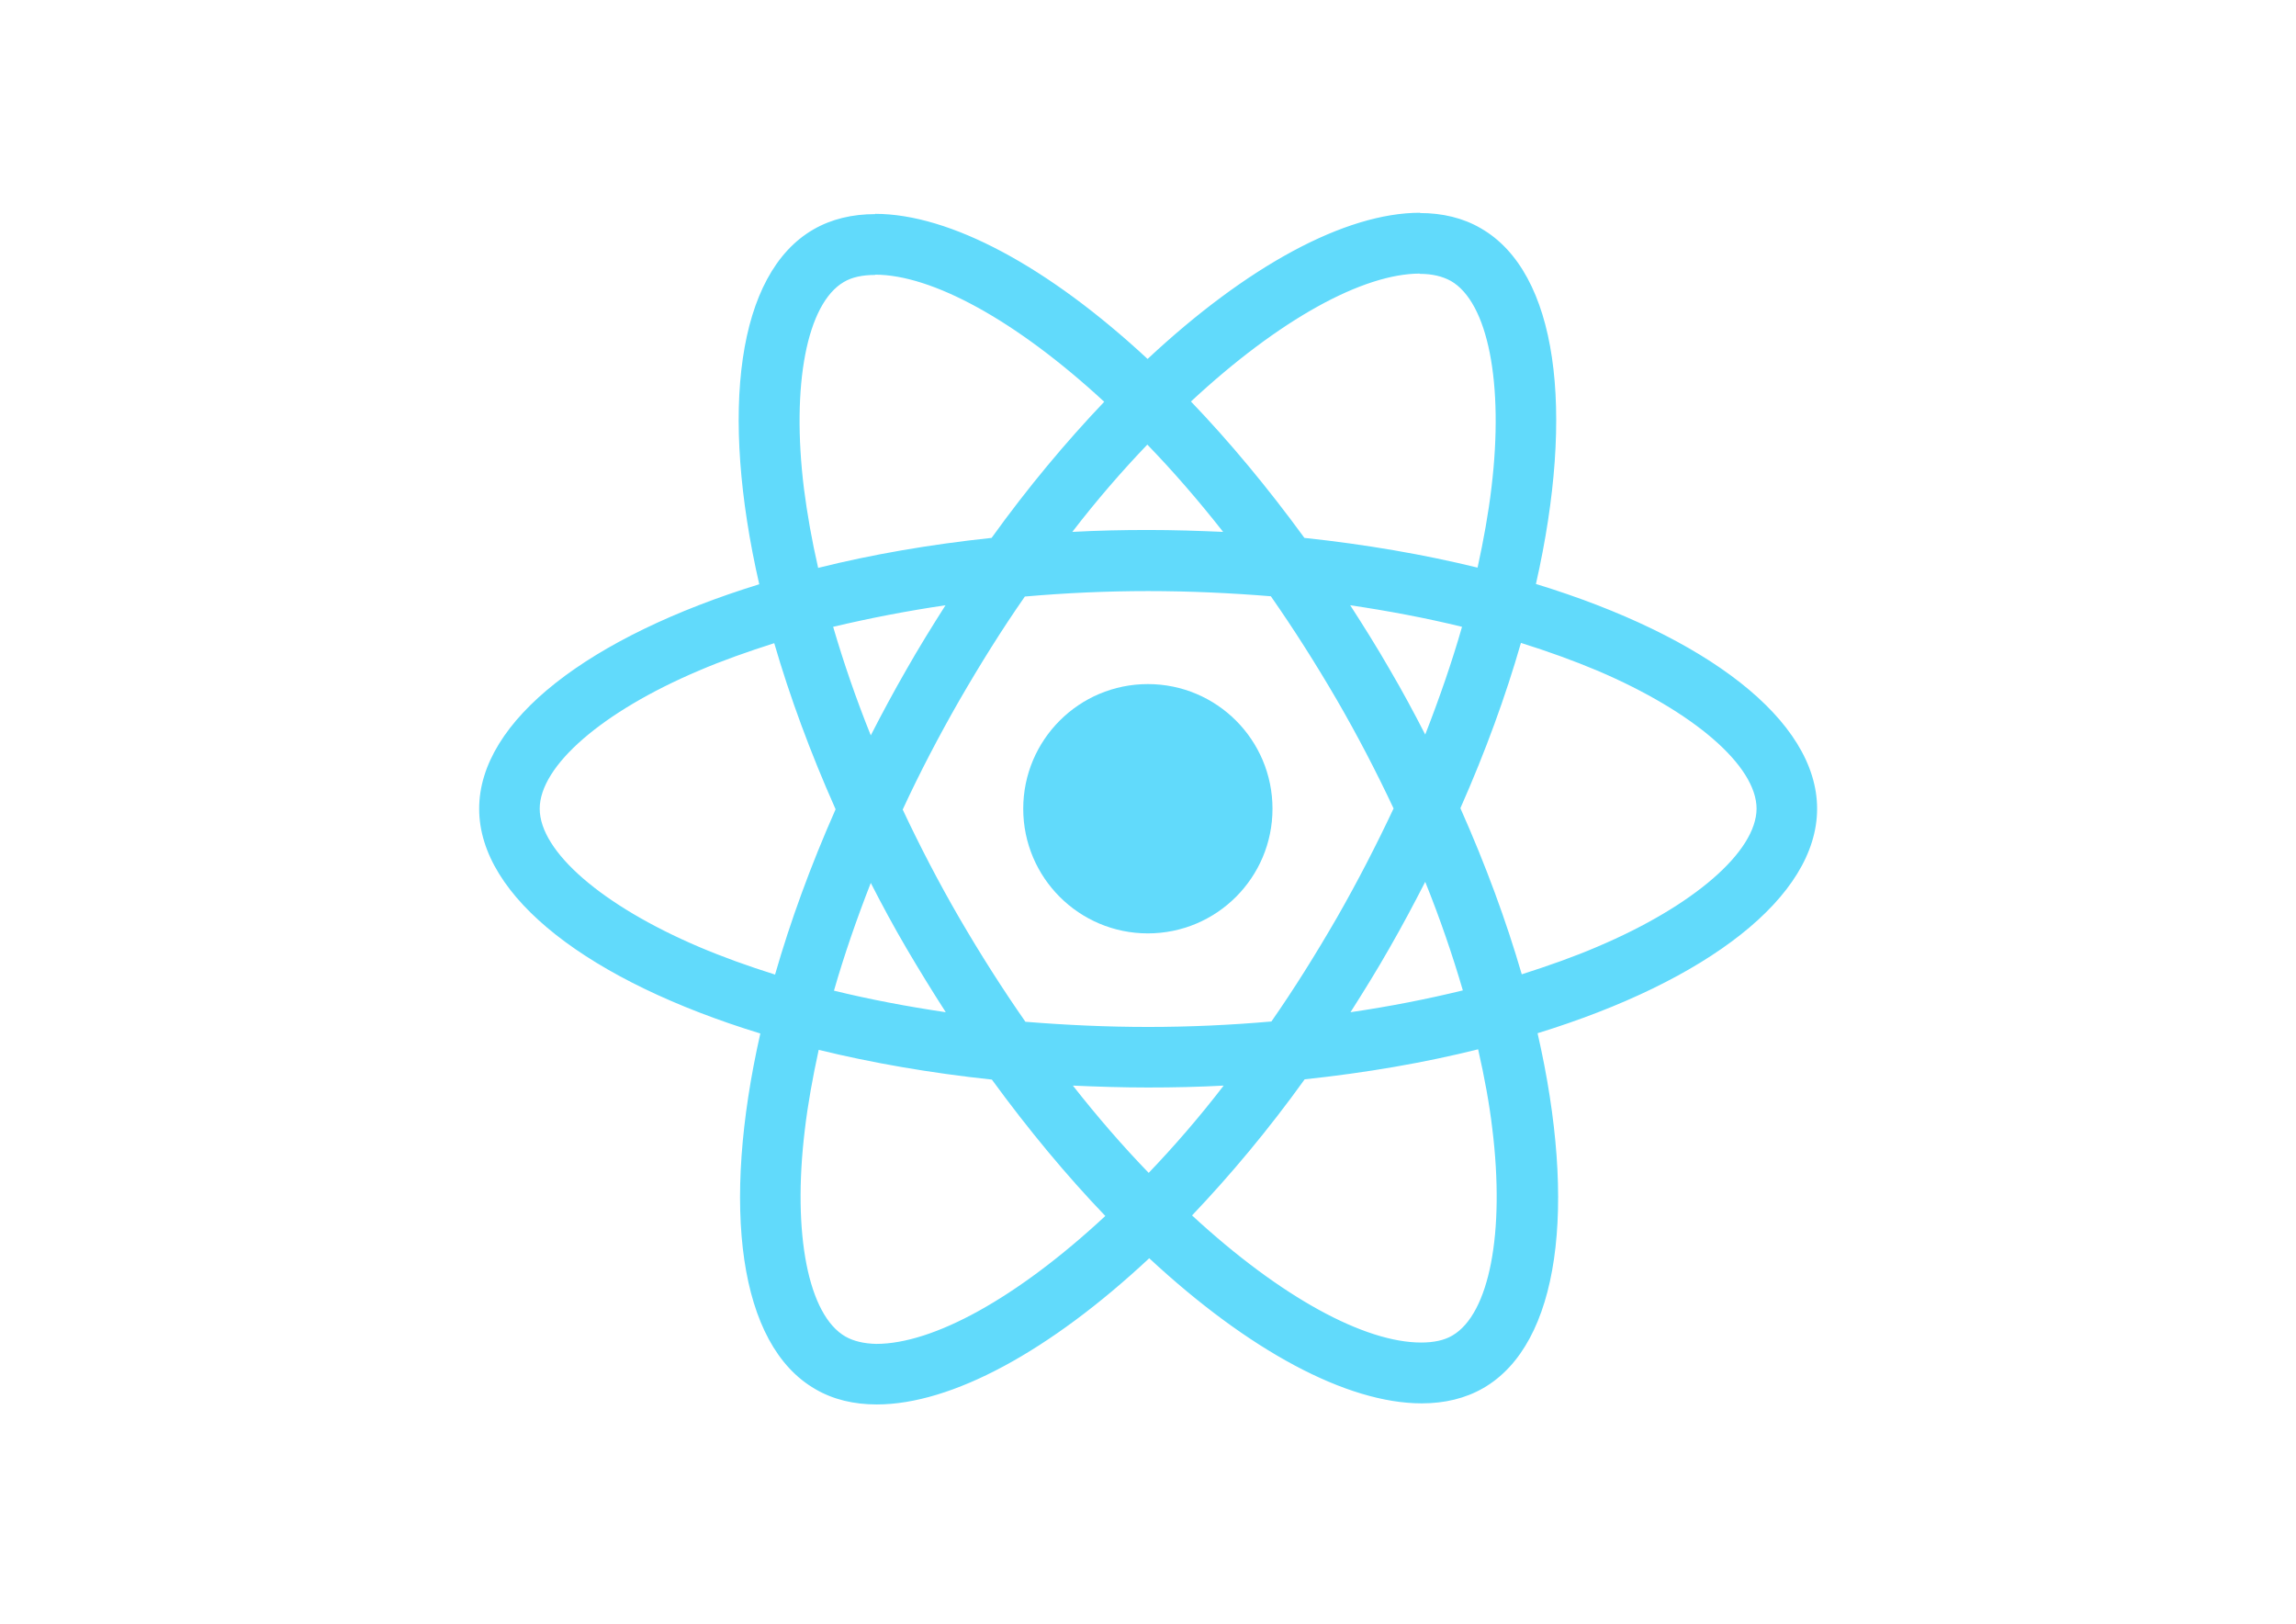
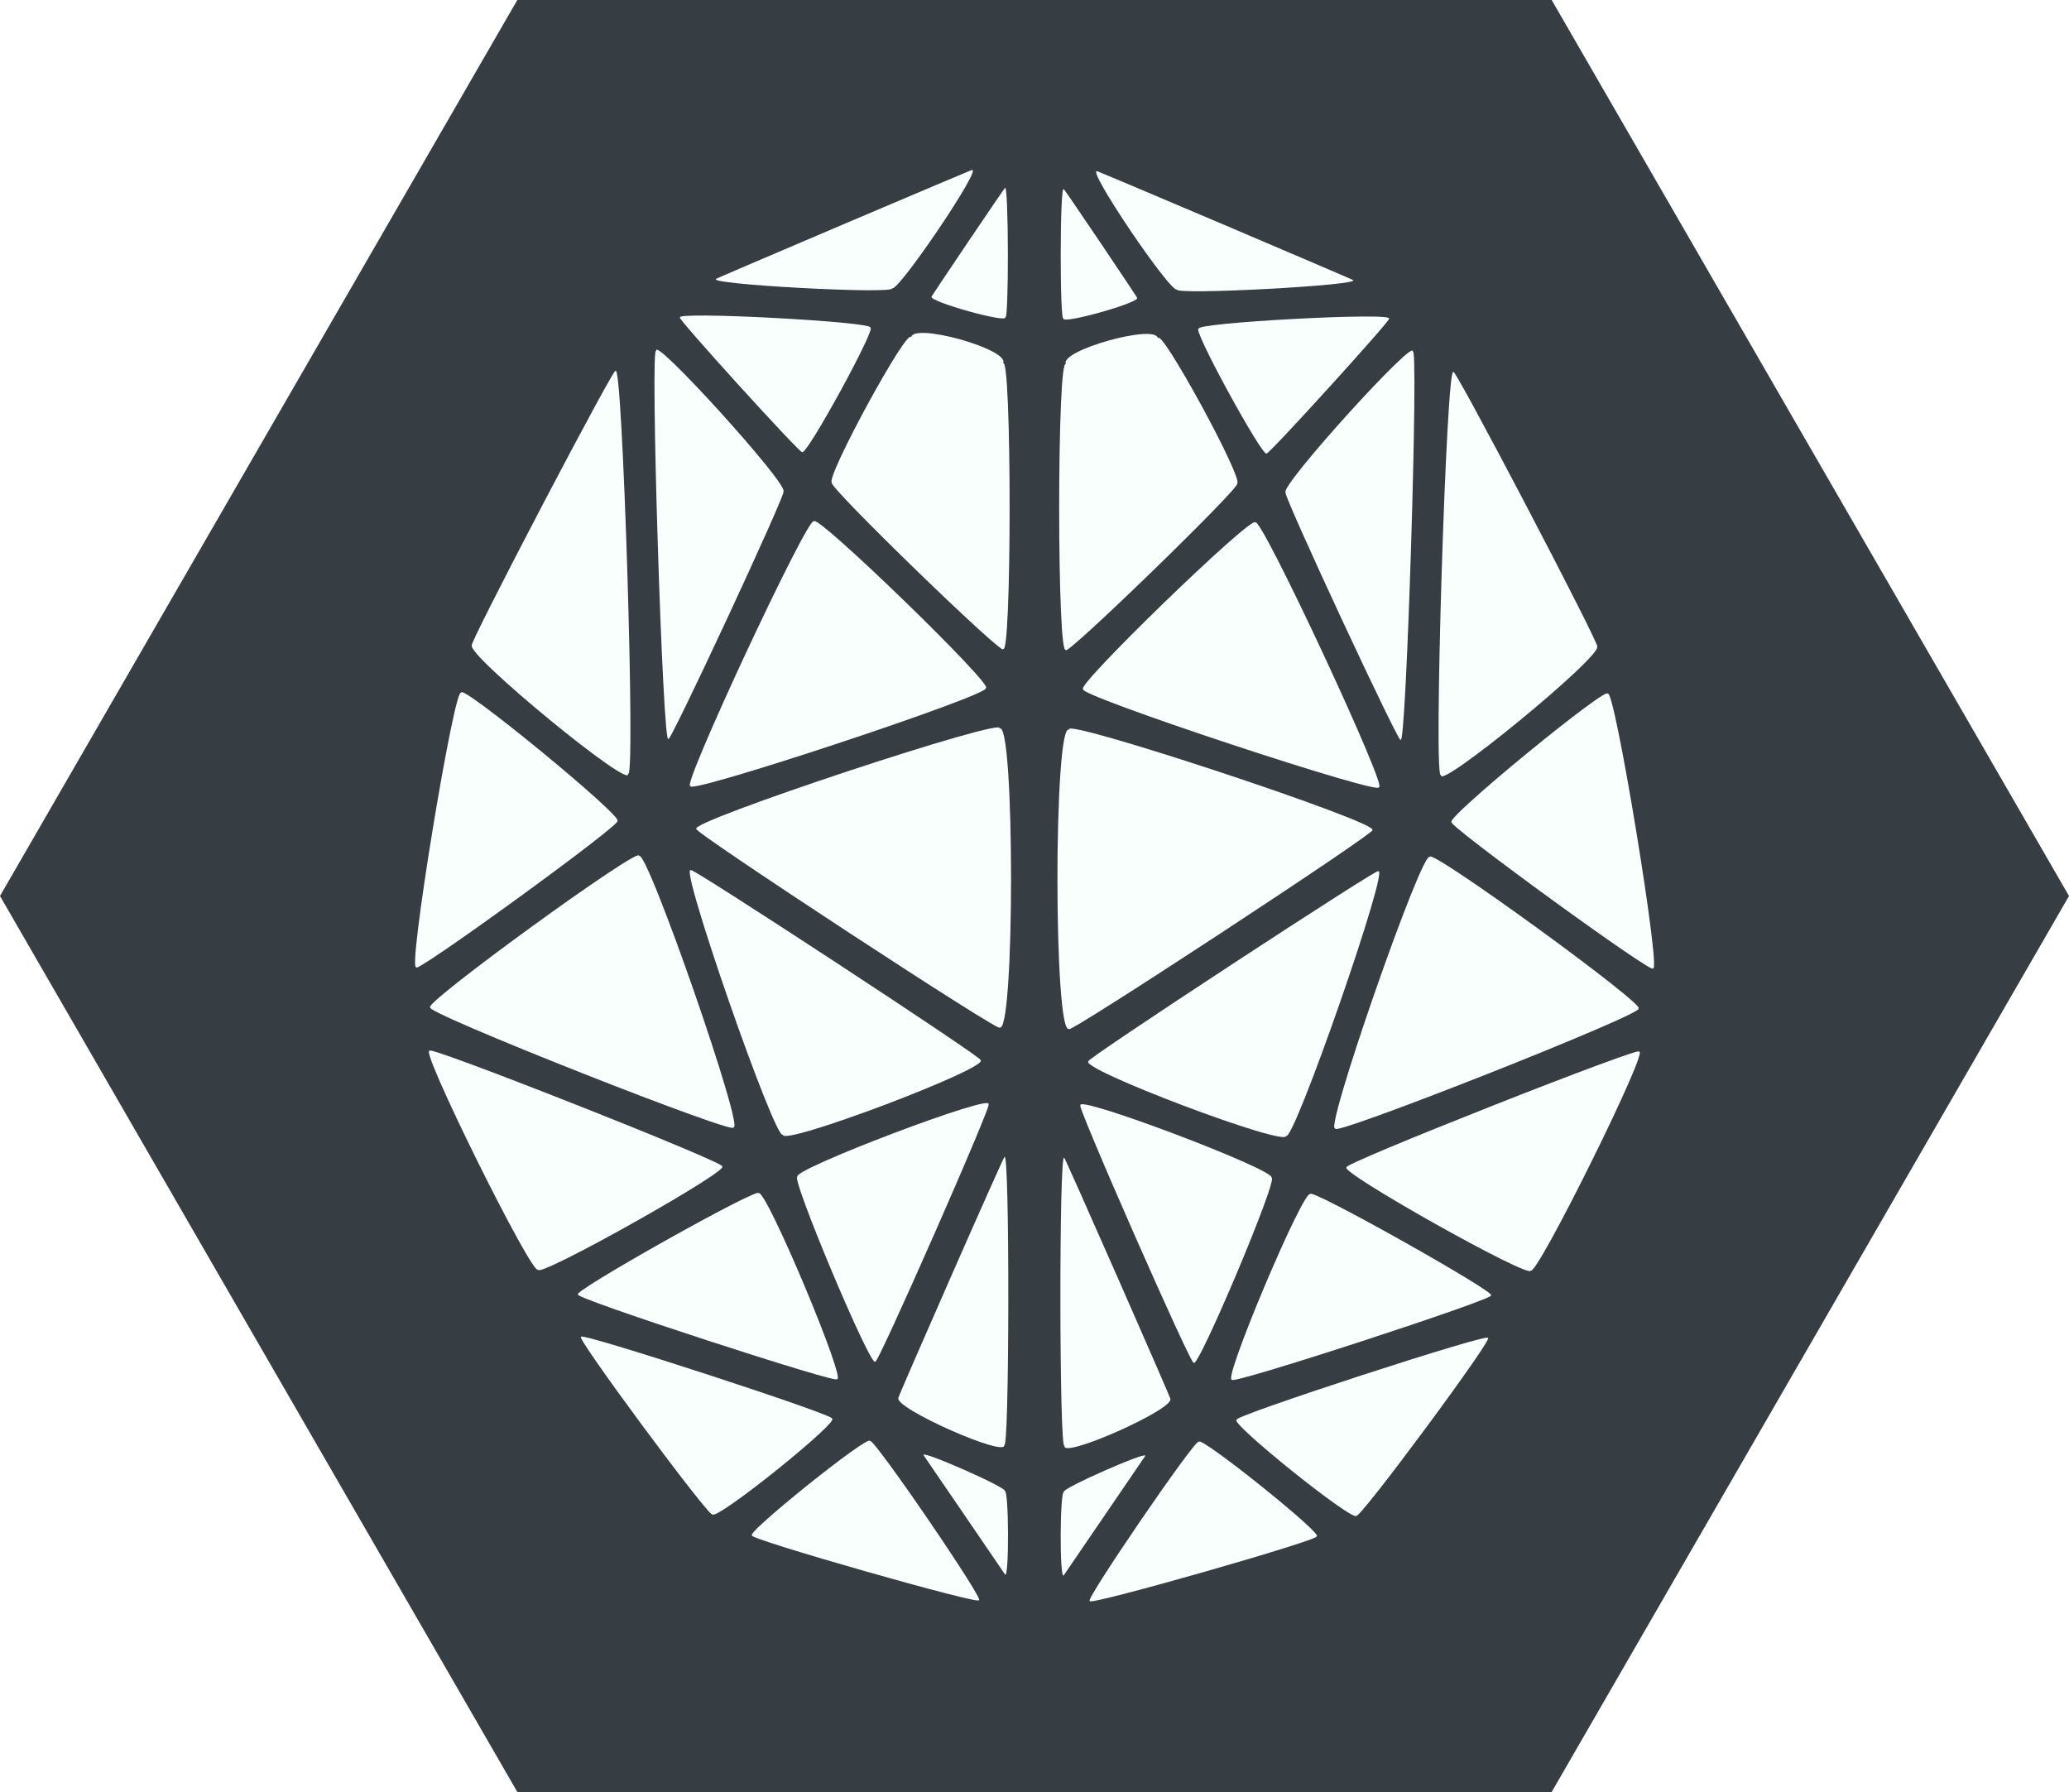
- <svg xmlns="http://www.w3.org/2000/svg" viewBox="0 0 841.9 595.3">
-   <g fill="#61DAFB">
-     <path d="M666.3 296.5c0-32.5-40.7-63.3-103.1-82.4 14.4-63.6 8-114.2-20.2-130.4-6.5-3.8-14.1-5.6-22.4-5.6v22.3c4.6 0 8.3.9 11.4 2.6 13.6 7.8 19.5 37.5 14.9 75.7-1.1 9.4-2.9 19.3-5.1 29.4-19.6-4.8-41-8.5-63.5-10.9-13.5-18.5-27.5-35.3-41.6-50 32.6-30.3 63.2-46.9 84-46.9V78c-27.5 0-63.5 19.6-99.9 53.6-36.4-33.8-72.4-53.2-99.9-53.2v22.3c20.7 0 51.4 16.5 84 46.6-14 14.7-28 31.4-41.3 49.9-22.6 2.4-44 6.1-63.6 11-2.3-10-4-19.7-5.2-29-4.7-38.2 1.1-67.9 14.6-75.8 3-1.8 6.9-2.6 11.5-2.6V78.5c-8.4 0-16 1.8-22.6 5.6-28.1 16.2-34.4 66.7-19.9 130.1-62.2 19.2-102.7 49.9-102.7 82.3 0 32.5 40.7 63.3 103.1 82.4-14.4 63.6-8 114.2 20.2 130.4 6.5 3.8 14.1 5.6 22.5 5.6 27.5 0 63.5-19.6 99.9-53.6 36.4 33.8 72.4 53.2 99.9 53.2 8.4 0 16-1.8 22.6-5.6 28.1-16.2 34.4-66.7 19.9-130.1 62-19.1 102.5-49.9 102.5-82.3zm-130.2-66.7c-3.7 12.9-8.3 26.2-13.5 39.5-4.1-8-8.4-16-13.1-24-4.6-8-9.5-15.8-14.4-23.4 14.2 2.1 27.9 4.7 41 7.9zm-45.8 106.5c-7.8 13.5-15.8 26.3-24.1 38.2-14.9 1.3-30 2-45.2 2-15.1 0-30.2-.7-45-1.9-8.3-11.9-16.4-24.6-24.2-38-7.6-13.1-14.5-26.4-20.8-39.8 6.2-13.4 13.2-26.8 20.7-39.9 7.8-13.5 15.8-26.3 24.1-38.2 14.9-1.3 30-2 45.2-2 15.1 0 30.2.7 45 1.9 8.3 11.9 16.4 24.6 24.2 38 7.6 13.1 14.5 26.4 20.8 39.8-6.3 13.4-13.2 26.8-20.7 39.9zm32.3-13c5.4 13.4 10 26.8 13.8 39.8-13.1 3.2-26.9 5.9-41.2 8 4.9-7.7 9.8-15.6 14.4-23.7 4.6-8 8.9-16.1 13-24.1zM421.2 430c-9.3-9.6-18.6-20.3-27.8-32 9 .4 18.2.7 27.5.7 9.4 0 18.7-.2 27.8-.7-9 11.7-18.3 22.4-27.5 32zm-74.4-58.9c-14.2-2.1-27.9-4.7-41-7.9 3.7-12.9 8.3-26.2 13.5-39.5 4.1 8 8.4 16 13.1 24 4.7 8 9.5 15.8 14.4 23.4zM420.7 163c9.3 9.6 18.6 20.3 27.8 32-9-.4-18.2-.7-27.5-.7-9.4 0-18.7.2-27.8.7 9-11.7 18.3-22.4 27.5-32zm-74 58.9c-4.9 7.7-9.8 15.6-14.4 23.7-4.6 8-8.9 16-13 24-5.4-13.4-10-26.8-13.8-39.8 13.1-3.1 26.9-5.8 41.2-7.9zm-90.5 125.2c-35.4-15.1-58.3-34.9-58.3-50.6 0-15.7 22.9-35.6 58.3-50.6 8.6-3.7 18-7 27.7-10.1 5.7 19.6 13.2 40 22.5 60.9-9.2 20.8-16.6 41.1-22.2 60.6-9.9-3.1-19.3-6.5-28-10.2zM310 490c-13.6-7.8-19.5-37.5-14.9-75.7 1.1-9.4 2.9-19.3 5.1-29.4 19.6 4.8 41 8.5 63.5 10.9 13.5 18.5 27.5 35.3 41.6 50-32.6 30.3-63.2 46.9-84 46.9-4.5-.1-8.3-1-11.3-2.7zm237.2-76.2c4.7 38.2-1.1 67.9-14.6 75.8-3 1.8-6.9 2.6-11.5 2.6-20.7 0-51.4-16.5-84-46.6 14-14.7 28-31.4 41.3-49.9 22.6-2.4 44-6.1 63.6-11 2.3 10.1 4.1 19.8 5.2 29.1zm38.5-66.7c-8.6 3.7-18 7-27.7 10.1-5.7-19.6-13.2-40-22.5-60.9 9.2-20.8 16.6-41.1 22.2-60.6 9.9 3.1 19.3 6.5 28.1 10.2 35.4 15.1 58.3 34.9 58.3 50.6-.1 15.7-23 35.6-58.4 50.6zM320.8 78.4z" />
-     <circle cx="420.9" cy="296.5" r="45.7" />
-     <path d="M520.5 78.1z" />
+ <svg xmlns="http://www.w3.org/2000/svg" version="1.1" id="Layer_1" x="0px" y="0px" viewBox="0 0 717.1 621" style="enable-background:new 0 0 717.1 621;" xml:space="preserve">
+   <style type="text/css">
+ 	.st0{fill:#363D43;}
+ 	.st1{fill:#F8FFFD;}
+ </style>
+   <g id="Layer_3">
+     <polygon class="st0" points="537.8,0 179.3,0 0,310.5 179.3,621 537.8,621 717.1,310.5  " />
+   </g>
+   <g id="Layer_2_00000091014348100754641150000004814865768263141783_">
+     <g>
+       <g>
+         <path class="st1" d="M322.9,102.8c-1.3,1.6,26.7-39.9,25.4-37.6c1.3-2.4,1.4,47,0.1,44.7C349.7,112.3,321.6,104.4,322.9,102.8z" />
+       </g>
+       <g>
+         <path class="st1" d="M248.3,96.6c-4.7,1.8,93.1-39.8,88.4-37.6c4.7-2.2-25.9,43-27.6,40.9C310.8,102.1,243.6,98.5,248.3,96.6z" />
+       </g>
+       <g>
+         <path class="st1" d="M288.4,167.3c-3.1-0.4,27.1-55.9,27.4-50.2c-0.2-5.7,34.9,4.1,31.8,8.9c3.1-4.7,3.1,104.3,0,98.7     C350.6,230.3,285.2,166.9,288.4,167.3z" />
+       </g>
+       <g>
+         <path class="st1" d="M235.8,110.1c-3.5-2.4,69.2,1.5,65.7,3.5c3.5-2.1-22.5,45.5-23.5,43C279,159.1,232.3,107.7,235.8,110.1z" />
+       </g>
+       <g>
+         <path class="st1" d="M227.5,121.8c-2.3-7,46.3,46.5,44,48.5c2.3-1.9-41.7,92.5-39.8,85.5C229.8,262.8,225.1,114.7,227.5,121.8z" />
+       </g>
+       <g>
+         <path class="st1" d="M163.6,223.6c-2.8,2.7,52.1-102.1,49.7-94.8c2.4-7.3,7.2,146.4,4.3,139.1     C220.5,275.3,160.8,226.3,163.6,223.6z" />
+       </g>
+       <g>
+         <path class="st1" d="M159.9,240.2c-2-5,57.6,43.9,54,44.3c3.7-0.3-73.2,55.5-69.5,50.5C140.6,340,157.8,235.2,159.9,240.2z" />
+       </g>
+       <g>
+         <path class="st1" d="M149.3,349.1c-5.5,0.6,74.2-57.3,72.1-52.4c2.1-4.9,38.1,98.7,32.6,93.8     C259.6,395.4,143.8,349.7,149.3,349.1z" />
+       </g>
+       <g>
+         <path class="st1" d="M149.1,364.3c-5.3-4,106.4,40.1,101,39.9c5.3,0.2-65,39.7-63.6,35.7C185.2,443.9,143.8,360.3,149.1,364.3z" />
+       </g>
+       <g>
+         <path class="st1" d="M200.5,448.6c-4.7,0.3,64.2-38.4,62.4-35c1.9-3.4,31.7,67.6,27,64.2C294.7,481.1,195.8,448.9,200.5,448.6z" />
+       </g>
+       <g>
+         <path class="st1" d="M201.6,463.4c-4.6-3.2,91.2,28,86.6,28.2c4.6-0.3-41,36.4-41.3,33.1C247.2,527.9,197,460.1,201.6,463.4z" />
+       </g>
+       <g>
+         <path class="st1" d="M260.8,532.1c-4.1,0.5,40.9-35.6,40.7-32.7c0.2-2.9,41.7,57.9,37.6,55C343.2,557.3,256.7,532.6,260.8,532.1z     " />
+       </g>
+       <g>
+         <path class="st1" d="M320.1,504.3c-1.5-2.2,29.6,11.5,28.1,12.4c1.5-0.9,1.6,31.1,0.1,28.9C349.8,547.7,318.6,502.1,320.1,504.3z     " />
+       </g>
+       <g>
+         <path class="st1" d="M311.4,484.4c-1.9,3.5,38.6-88.6,36.7-83.3c1.9-5.2,1.8,104.7-0.1,99.5C349.9,505.7,309.5,487.9,311.4,484.4     z" />
+       </g>
+       <g>
+         <path class="st1" d="M276.5,407.8c-3.5-2,69.5-29.7,66-25c3.5-4.7-39.8,93.6-39.1,88.9C302.7,476.4,273,405.7,276.5,407.8z" />
+       </g>
+       <g>
+         <path class="st1" d="M239.6,301.7c-5.3-4.8,105.4,67.7,100.1,65.6c5.3,2.1-70.3,30.7-68.3,25.8     C269.5,398,234.3,296.9,239.6,301.7z" />
+       </g>
+       <g>
+         <path class="st1" d="M241.5,287.3c-5.5-1.8,110.3-40.1,104.8-34.7c5.5-5.4,5.5,108.8,0,103.3C351.8,361.4,236,285.5,241.5,287.3z     " />
+       </g>
+       <g>
+         <path class="st1" d="M282.1,180.8c-0.9-4.8,64.8,58.9,59.4,57.6c5.4,1.3-107.4,38.6-102,33.8C234.1,277,281.2,176,282.1,180.8z" />
+       </g>
+     </g>
+   </g>
+   <g id="Layer_2_copy">
+     <g>
+       <g>
+         <path class="st1" d="M368.7,65.6c-1.3-2.4,26.7,39.2,25.4,37.6c1.3,1.6-26.8,9.5-25.5,7.1C367.3,112.6,367.3,63.2,368.7,65.6z" />
+       </g>
+       <g>
+         <path class="st1" d="M380.4,59.4c-4.7-2.2,93.1,39.4,88.4,37.6c4.7,1.8-62.6,5.4-60.8,3.3C406.2,102.4,375.7,57.3,380.4,59.4z" />
+       </g>
+       <g>
+         <path class="st1" d="M369.5,126.3c-3.1-4.7,32-14.5,31.8-8.9c0.2-5.7,30.5,49.8,27.4,50.2c3.1-0.4-62.3,63-59.2,57.4     C366.3,230.6,366.3,121.6,369.5,126.3z" />
+       </g>
+       <g>
+         <path class="st1" d="M415.6,114c-3.5-2.1,69.2-6,65.7-3.5c3.5-2.5-43.3,49-42.3,46.6C438.1,159.5,412.1,112,415.6,114z" />
+       </g>
+       <g>
+         <path class="st1" d="M445.6,170.6c-2.3-1.9,46.3-55.5,44-48.5c2.3-7.1-2.3,141-4.2,134C487.3,263.1,443.3,168.7,445.6,170.6z" />
+       </g>
+       <g>
+         <path class="st1" d="M503.8,129.2c-2.4-7.3,52.5,97.5,49.7,94.8c2.8,2.7-56.9,51.6-54,44.3C496.6,275.6,501.4,121.9,503.8,129.2z     " />
+       </g>
+       <g>
+         <path class="st1" d="M503.2,284.9c-3.7-0.3,56-49.2,54-44.3c2-5,19.2,99.8,15.6,94.8C576.4,340.4,499.6,284.5,503.2,284.9z" />
+       </g>
+       <g>
+         <path class="st1" d="M495.6,297.1c-2.1-4.9,77.6,53,72.1,52.4c5.5,0.6-110.3,46.3-104.7,41.4     C457.5,395.8,493.6,292.1,495.6,297.1z" />
+       </g>
+       <g>
+         <path class="st1" d="M466.9,404.5c-5.3,0.2,106.4-43.9,101-39.9c5.3-4-36.1,79.6-37.4,75.6C531.9,444.3,461.6,404.8,466.9,404.5z     " />
+       </g>
+       <g>
+         <path class="st1" d="M454.2,413.9c-1.9-3.4,67.1,35.4,62.4,35c4.7,0.3-94.1,32.5-89.4,29.1C422.4,481.5,452.3,410.5,454.2,413.9z     " />
+       </g>
+       <g>
+         <path class="st1" d="M428.8,492c-4.6-0.3,91.2-31.5,86.7-28.2c4.6-3.2-45.6,64.6-45.4,61.4C469.9,528.3,424.3,491.7,428.8,492z" />
+       </g>
+       <g>
+         <path class="st1" d="M415.5,499.7c-0.2-2.9,44.8,33.2,40.7,32.7c4.1,0.5-82.4,25.2-78.3,22.3     C373.8,557.7,415.4,496.8,415.5,499.7z" />
+       </g>
+       <g>
+         <path class="st1" d="M368.8,517c-1.5-0.9,29.6-14.6,28.1-12.4c1.5-2.2-29.7,43.5-28.2,41.3C367.2,548.1,367.3,516.2,368.8,517z" />
+       </g>
+       <g>
+         <path class="st1" d="M368.9,401.4c-1.9-5.2,38.6,86.9,36.7,83.3c1.9,3.5-38.5,21.4-36.6,16.2C367.1,506.1,367,396.1,368.9,401.4z     " />
+       </g>
+       <g>
+         <path class="st1" d="M374.6,383.2c-3.5-4.7,69.5,22.9,66,25c3.5-2-26.3,68.6-26.9,63.9C414.3,476.7,371.1,378.5,374.6,383.2z" />
+       </g>
+       <g>
+         <path class="st1" d="M377.4,367.7c-5.3,2.1,105.4-70.4,100.1-65.6c5.3-4.8-29.9,96.2-31.8,91.4     C447.6,398.3,372.1,369.8,377.4,367.7z" />
+       </g>
+       <g>
+         <path class="st1" d="M370.7,253c-5.5-5.4,110.3,32.9,104.8,34.7c5.5-1.8-110.3,74.1-104.8,68.7     C365.1,361.8,365.1,247.6,370.7,253z" />
+       </g>
+       <g>
+         <path class="st1" d="M375.6,238.8c-5.4,1.3,60.3-62.4,59.5-57.6c0.9-4.8,48,96.2,42.6,91.4C483,277.3,370.2,240,375.6,238.8z" />
+       </g>
+     </g>
  </g>
</svg>
